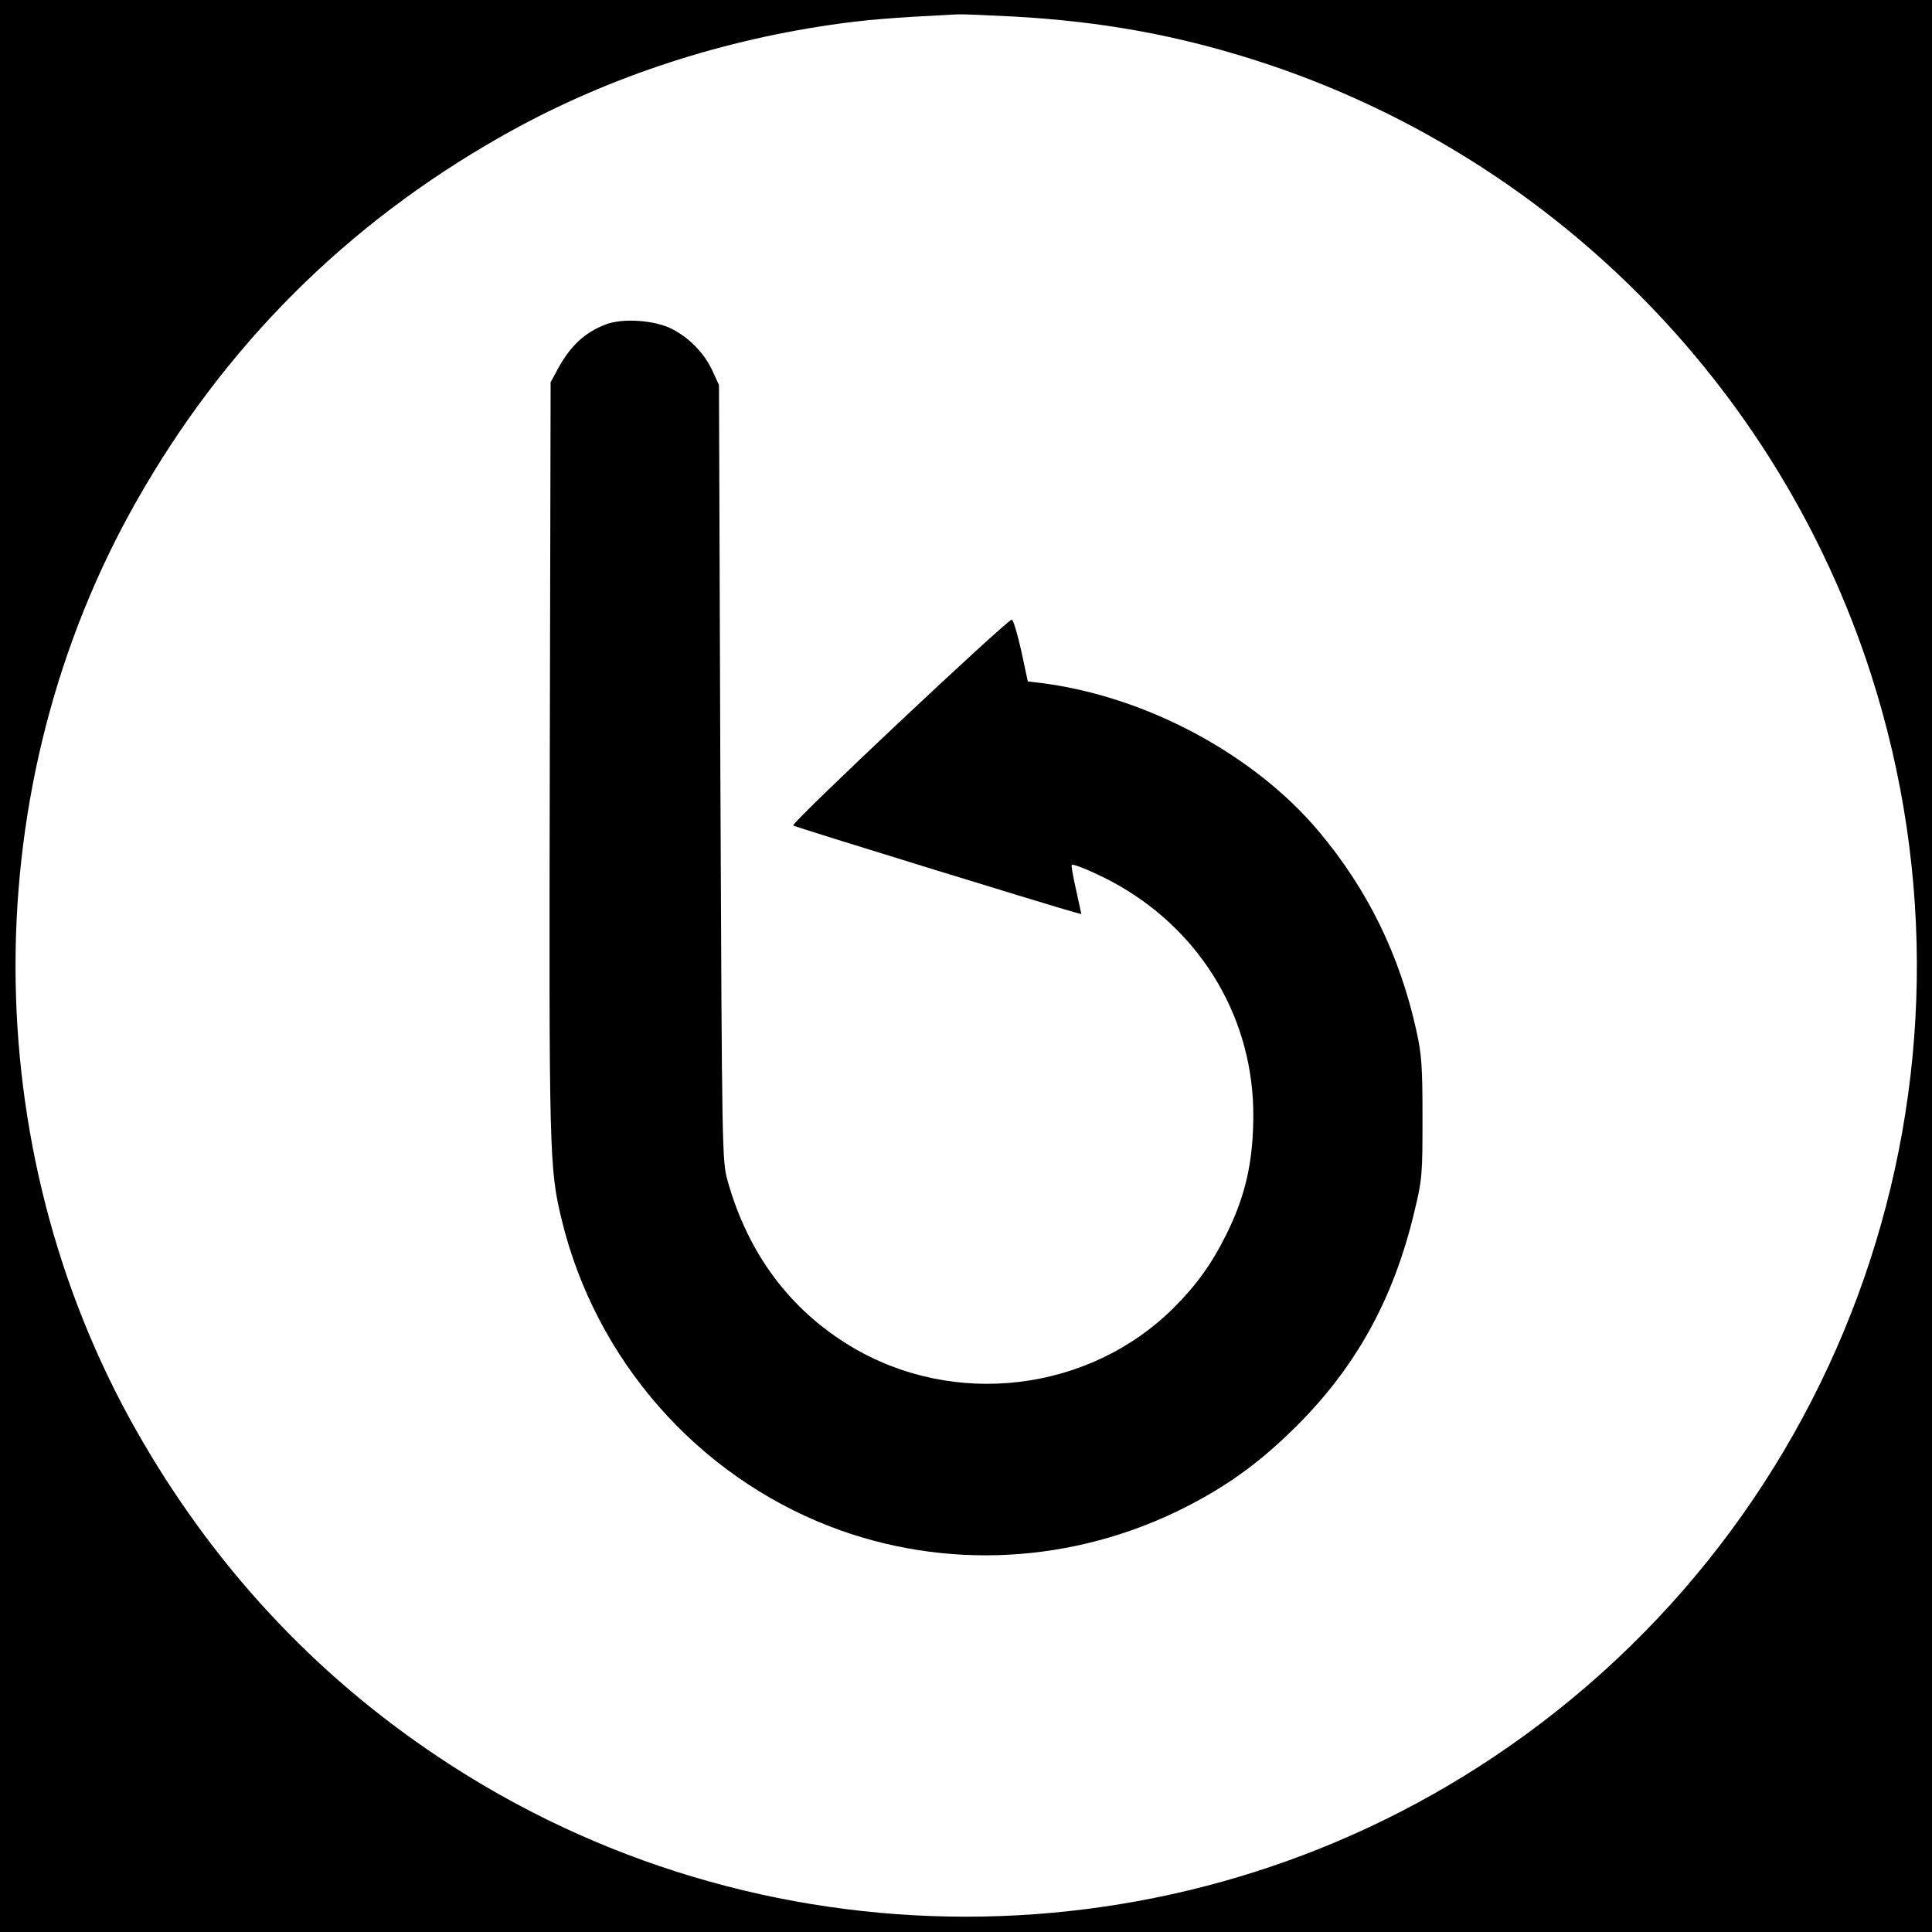
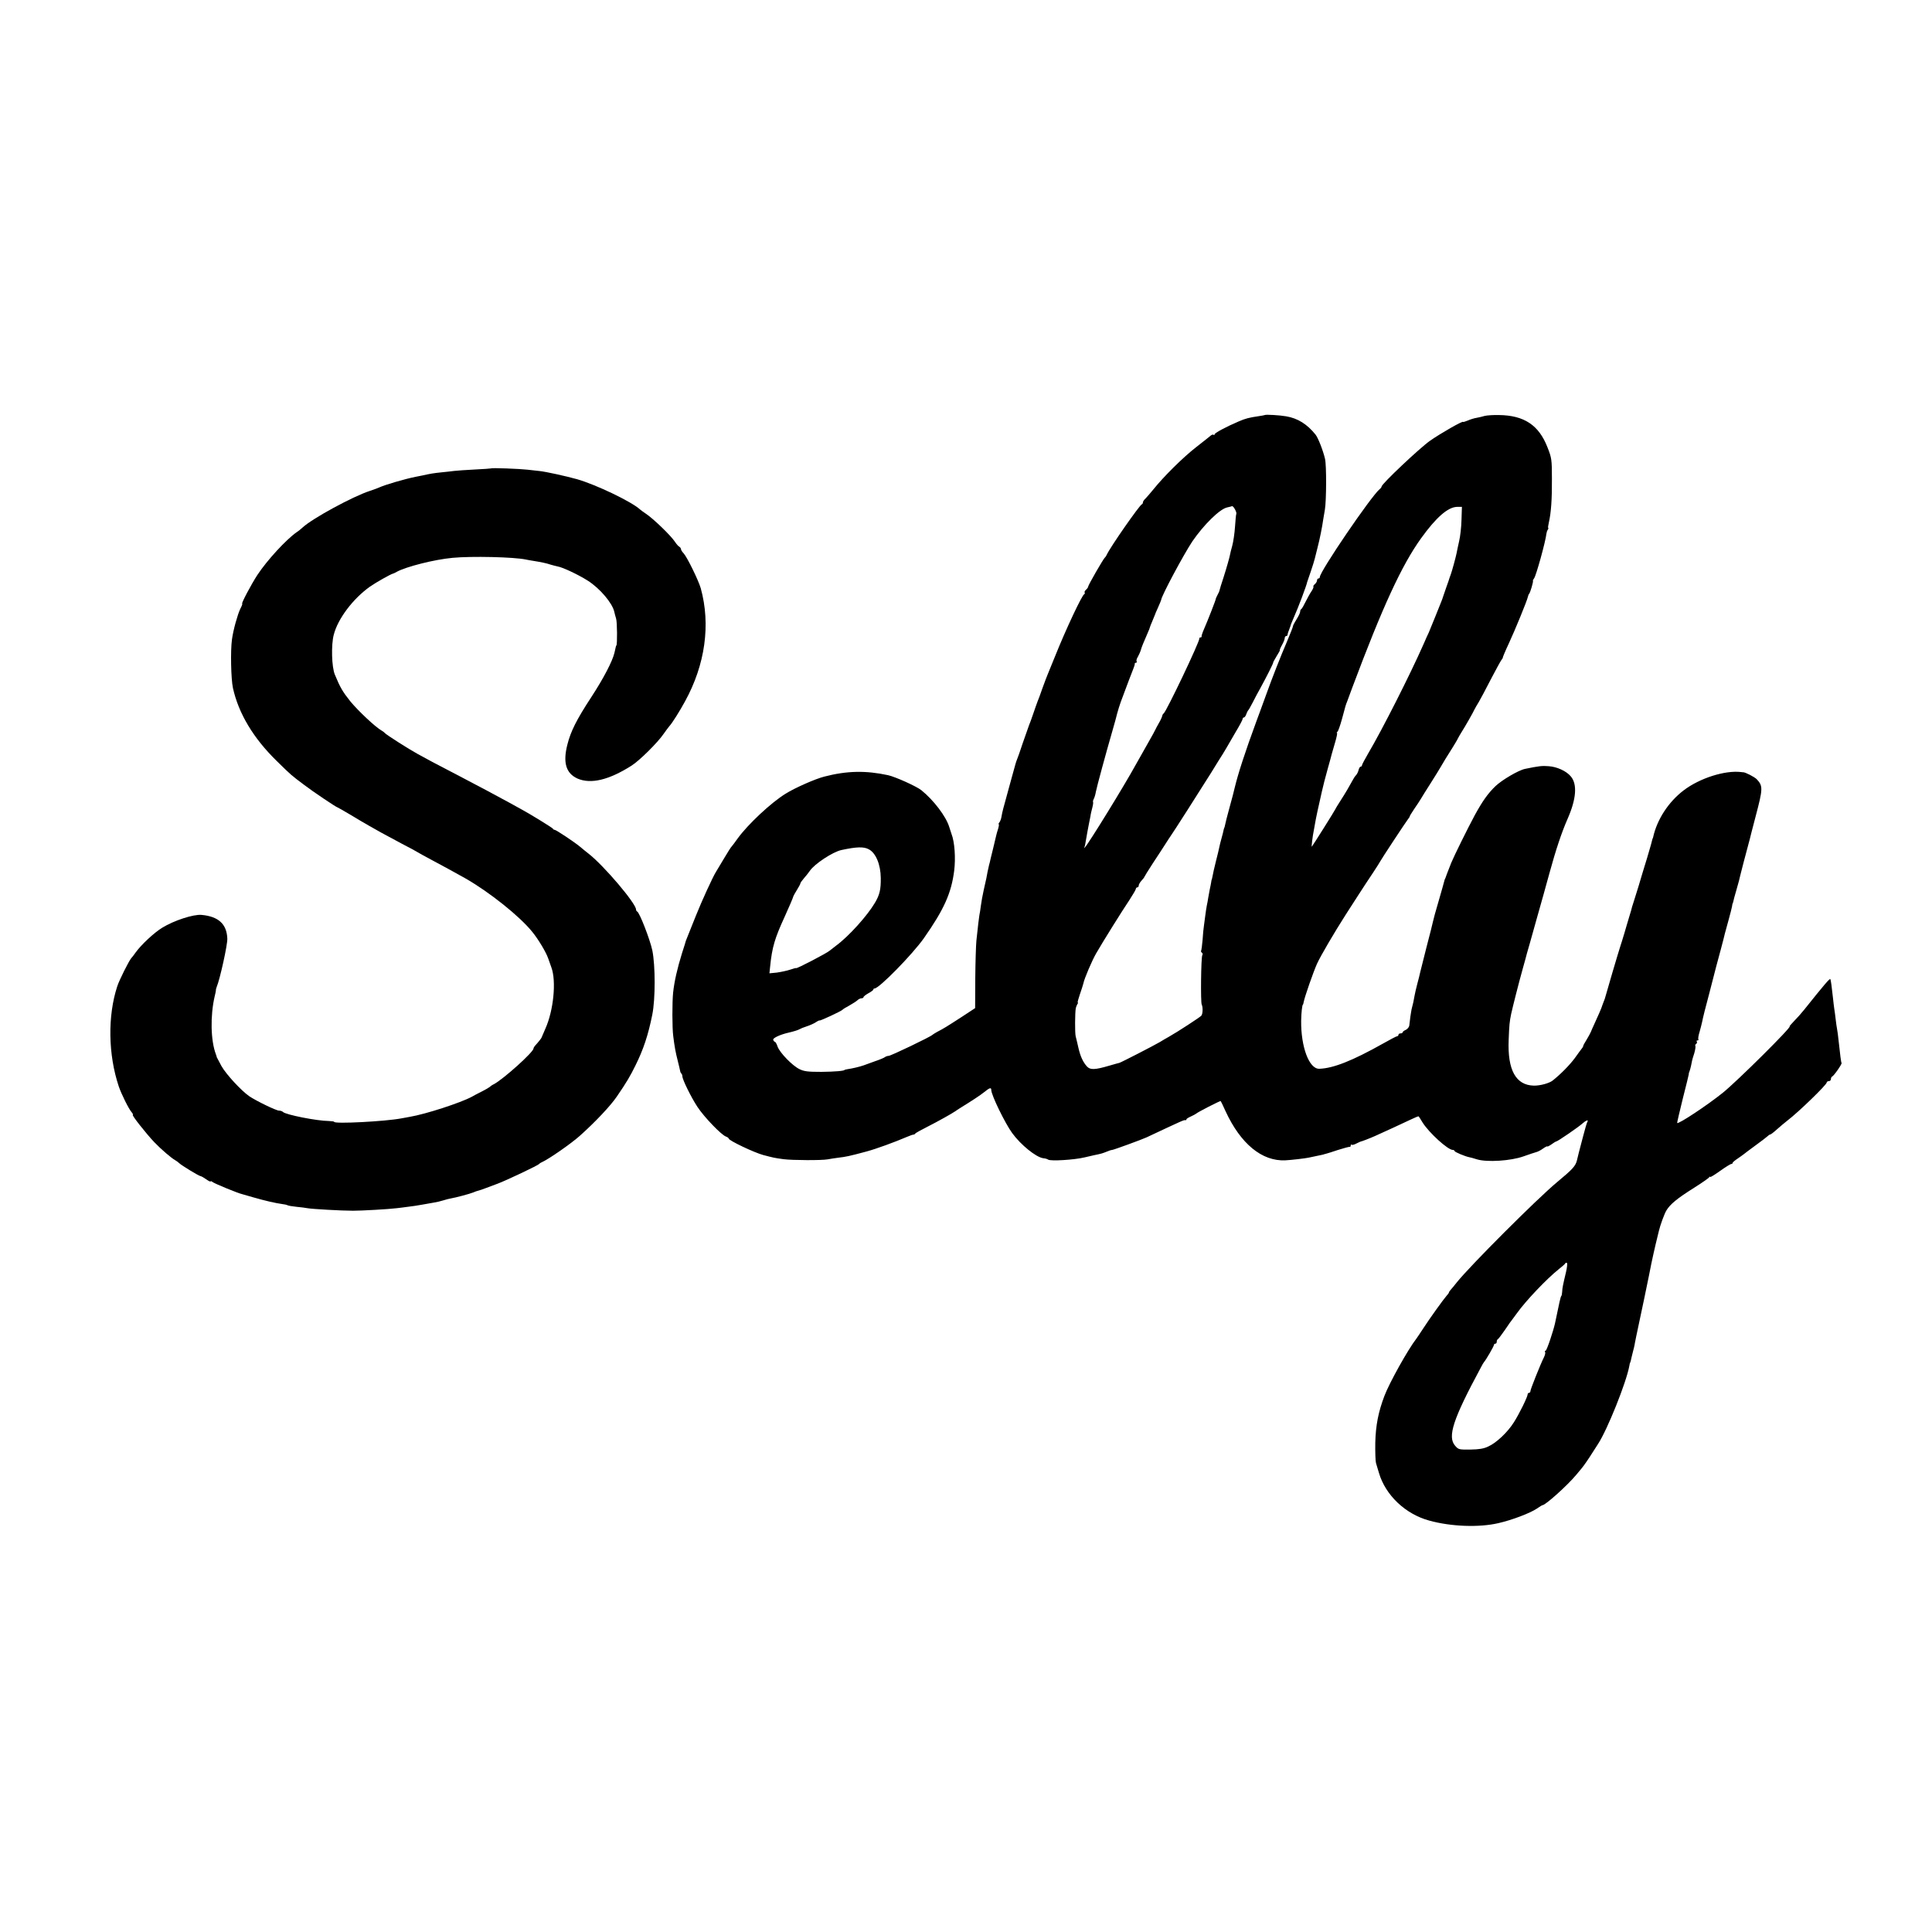
- <svg xmlns="http://www.w3.org/2000/svg" version="1.0" width="700pt" height="700pt" viewBox="0 0 700 700" preserveAspectRatio="xMidYMid meet">
-   <g transform="translate(0,700) scale(0.1,-0.1)" fill="#000000" stroke="none">
-     <path d="M0 3500 l0 -3500 3500 0 3500 0 0 3500 0 3500 -3500 0 -3500 0 0 -3500z m3675 3440 c319 -18 594 -68 885 -162 1050 -339 1879 -1168 2218 -2218 474 -1469 -84 -3070 -1368 -3927 -1154 -770 -2666 -770 -3820 0 -455 303 -821 699 -1095 1182 -585 1030 -585 2340 0 3370 318 561 759 1002 1320 1320 360 205 770 343 1195 405 121 18 220 26 460 38 14 1 106 -3 205 -8z" />
-     <path d="M2196 5825 c-77 -29 -129 -78 -174 -160 l-27 -50 -3 -1360 c-3 -1441 -2 -1487 43 -1674 123 -507 489 -925 973 -1112 416 -160 881 -135 1285 69 149 76 260 155 381 272 233 224 375 478 452 806 27 111 28 133 28 334 0 185 -3 229 -22 315 -61 276 -177 512 -354 723 -235 279 -624 488 -1003 537 l-51 6 -24 112 c-14 62 -29 112 -34 112 -17 0 -804 -740 -792 -746 11 -7 967 -301 1018 -314 l26 -7 -19 87 c-11 48 -18 89 -16 91 6 7 108 -38 172 -75 306 -176 488 -490 486 -837 -1 -166 -29 -289 -99 -429 -51 -103 -107 -181 -188 -262 -307 -307 -799 -366 -1173 -140 -220 133 -370 335 -444 596 -21 76 -21 85 -27 1481 l-5 1405 -23 50 c-29 64 -83 120 -147 153 -62 32 -178 40 -239 17z" />
+ <svg xmlns="http://www.w3.org/2000/svg" version="1.0" width="1376pt" height="1376pt" viewBox="0 0 1376 1376" preserveAspectRatio="xMidYMid meet">
+   <g transform="translate(0,1376) scale(0.1,-0.1)" fill="#000000" stroke="none">
+     <path d="M9008 10804 c-2 -1 -21 -5 -43 -8 -69 -10 -96 -17 -144 -38 -87 -37 -171 -82 -171 -92 0 -5 -3 -7 -6 -3 -3 3 -11 2 -18 -3 -6 -6 -54 -43 -106 -84 -96 -75 -231 -209 -305 -301 -22 -27 -48 -57 -57 -66 -10 -9 -18 -21 -18 -27 0 -6 -3 -12 -8 -14 -18 -8 -225 -305 -249 -358 -4 -8 -9 -17 -13 -20 -11 -8 -120 -198 -120 -208 0 -5 -7 -15 -15 -22 -8 -7 -13 -16 -10 -20 3 -5 1 -10 -3 -12 -16 -6 -132 -253 -208 -443 -25 -60 -49 -119 -53 -130 -5 -11 -21 -54 -36 -95 -14 -41 -30 -84 -35 -95 -4 -11 -18 -49 -30 -85 -12 -36 -26 -74 -31 -85 -4 -11 -24 -67 -44 -125 -19 -58 -38 -112 -42 -120 -8 -20 -6 -14 -53 -185 -50 -181 -50 -182 -57 -220 -2 -16 -10 -36 -15 -42 -6 -7 -8 -13 -5 -13 3 0 1 -15 -4 -32 -6 -18 -12 -40 -14 -49 -2 -8 -10 -44 -19 -80 -9 -35 -18 -74 -21 -86 -3 -13 -7 -33 -11 -45 -7 -30 -15 -68 -19 -93 -2 -11 -11 -49 -19 -85 -8 -36 -17 -85 -20 -110 -3 -25 -8 -56 -11 -70 -4 -24 -8 -60 -21 -180 -3 -30 -7 -151 -8 -268 l-1 -212 -96 -63 c-105 -68 -129 -83 -174 -106 -16 -9 -32 -19 -35 -22 -10 -12 -295 -149 -311 -149 -8 0 -19 -4 -25 -8 -5 -5 -38 -19 -74 -31 -36 -13 -72 -26 -80 -29 -29 -10 -79 -22 -115 -27 -11 -2 -20 -4 -20 -5 0 -7 -69 -13 -165 -14 -94 0 -122 3 -155 19 -51 24 -141 117 -157 161 -6 19 -15 34 -19 34 -4 0 -9 6 -12 14 -5 12 47 37 108 51 39 9 71 19 80 25 6 4 28 13 50 20 22 7 51 20 65 29 13 9 26 15 27 13 4 -4 156 67 163 76 3 4 25 18 50 31 25 14 51 31 58 38 7 7 20 13 28 13 8 0 14 4 14 8 0 5 16 17 35 28 19 10 35 22 35 26 0 5 4 8 9 8 32 0 270 243 351 358 143 204 196 321 216 482 11 89 3 204 -19 260 -3 8 -11 32 -17 52 -23 74 -110 189 -198 260 -35 28 -184 95 -237 107 -158 34 -292 32 -454 -10 -64 -16 -211 -81 -276 -122 -104 -64 -268 -218 -340 -317 -21 -30 -42 -57 -45 -60 -4 -3 -28 -41 -54 -85 -26 -44 -52 -87 -57 -95 -23 -37 -100 -205 -142 -310 -25 -63 -51 -128 -58 -145 -7 -16 -13 -32 -14 -35 0 -3 -13 -43 -28 -90 -33 -107 -54 -197 -63 -280 -7 -69 -7 -252 1 -310 9 -74 17 -117 32 -175 8 -33 16 -65 17 -72 1 -7 5 -16 9 -19 4 -4 7 -13 7 -20 0 -22 61 -147 107 -217 47 -72 172 -202 204 -212 10 -4 19 -10 19 -14 0 -14 182 -100 245 -117 76 -20 80 -21 146 -30 64 -8 271 -9 314 -1 17 3 52 9 78 12 51 6 73 10 199 44 70 19 196 65 290 105 21 9 41 16 44 15 4 0 10 3 13 8 3 4 42 26 86 48 75 38 177 95 201 112 5 4 19 13 30 20 89 55 144 91 174 115 38 31 50 35 50 15 0 -36 98 -237 149 -307 62 -85 170 -172 221 -179 14 -1 30 -6 35 -10 17 -12 186 -2 260 16 11 2 40 9 65 15 58 12 60 13 93 26 16 7 32 12 38 12 9 0 209 73 244 89 260 122 266 125 278 123 4 -1 7 1 7 6 0 4 15 13 33 21 17 8 34 17 37 20 8 9 172 93 174 89 2 -2 17 -33 34 -71 108 -234 260 -359 427 -351 41 2 143 14 165 19 12 3 86 18 95 20 6 1 13 3 18 5 4 1 10 3 15 4 4 1 41 12 82 26 41 13 78 23 83 22 4 -1 7 3 7 10 0 6 3 9 6 5 4 -3 19 0 35 9 16 8 30 14 31 14 3 -1 70 25 103 40 83 37 190 87 243 112 35 17 64 29 66 27 2 -2 15 -22 28 -44 47 -74 180 -195 215 -195 7 0 13 -4 13 -8 0 -7 77 -39 105 -44 6 -1 30 -7 54 -15 73 -22 241 -11 331 21 41 15 83 28 93 31 9 2 31 13 47 25 17 12 30 18 30 15 0 -3 13 3 29 14 16 12 31 21 34 21 10 0 161 104 187 128 24 22 46 30 36 13 -4 -5 -18 -54 -32 -108 -32 -123 -32 -120 -43 -168 -10 -40 -31 -63 -142 -155 -144 -120 -618 -594 -714 -714 -16 -21 -36 -44 -42 -51 -7 -8 -13 -16 -13 -19 0 -3 -7 -14 -16 -23 -25 -29 -120 -161 -166 -232 -24 -36 -46 -70 -51 -76 -58 -74 -192 -314 -227 -407 -43 -113 -62 -209 -65 -333 -1 -65 1 -131 5 -145 4 -14 14 -45 21 -70 46 -158 188 -294 359 -340 155 -43 355 -50 492 -18 97 22 225 71 273 103 20 14 38 25 41 25 21 0 178 141 241 217 10 12 26 31 35 42 16 18 55 75 83 120 6 9 22 34 36 56 67 102 201 437 223 555 2 14 5 25 6 25 1 0 3 7 5 15 1 8 8 33 13 55 6 22 14 54 16 70 3 17 8 39 10 50 15 66 99 469 107 515 6 30 20 91 30 135 11 44 22 89 24 99 10 42 39 122 54 146 26 43 77 85 188 155 59 37 111 73 115 79 4 6 8 8 8 4 0 -5 32 15 70 42 39 28 75 50 80 50 6 0 10 3 10 8 0 4 17 18 38 32 20 14 39 27 42 30 3 3 39 30 80 60 41 30 81 60 88 67 7 7 16 13 20 13 4 0 25 16 47 36 22 20 56 48 75 63 78 59 280 255 280 271 0 5 7 10 15 10 8 0 15 6 15 14 0 8 4 16 8 18 13 5 72 90 68 97 -4 6 -10 56 -22 166 -3 28 -7 61 -10 75 -3 14 -7 45 -10 70 -3 25 -7 59 -10 75 -2 17 -7 50 -9 75 -8 77 -16 134 -19 137 -5 5 -43 -39 -186 -218 -19 -24 -52 -61 -72 -81 -20 -21 -35 -38 -32 -38 20 0 -373 -390 -476 -473 -112 -90 -316 -225 -325 -215 -1 2 17 80 40 173 24 94 43 172 43 175 -1 3 1 12 5 20 3 8 8 26 11 40 3 14 6 30 7 35 1 6 8 30 16 54 7 24 10 47 8 51 -3 5 -1 11 5 15 6 4 8 11 5 16 -4 5 -1 9 5 9 6 0 9 4 6 8 -3 5 1 29 9 54 7 26 16 59 19 75 2 15 25 107 51 203 25 96 47 182 49 190 2 8 16 60 31 115 15 55 28 108 30 117 2 9 14 52 26 95 12 43 23 87 25 98 1 11 3 20 4 20 1 0 3 7 5 15 1 8 10 40 19 71 9 31 18 65 21 75 2 11 18 73 35 139 46 172 50 188 54 206 2 8 16 60 30 115 52 197 53 216 8 264 -15 16 -81 50 -97 50 -3 0 -8 0 -12 1 -116 15 -298 -43 -413 -131 -107 -82 -188 -206 -216 -332 -1 -5 -2 -9 -4 -10 -1 -2 -3 -10 -5 -18 -1 -8 -17 -62 -34 -120 -18 -58 -46 -150 -62 -205 -17 -55 -33 -107 -36 -115 -3 -8 -7 -21 -9 -28 -1 -7 -10 -38 -20 -70 -9 -31 -26 -86 -36 -122 -11 -36 -23 -76 -28 -90 -12 -36 -100 -334 -105 -355 -2 -9 -6 -22 -22 -62 -3 -10 -7 -20 -8 -23 -5 -13 -21 -50 -44 -100 -14 -30 -28 -62 -31 -70 -3 -8 -17 -33 -30 -55 -14 -22 -25 -42 -24 -45 0 -3 -3 -9 -8 -15 -4 -5 -28 -37 -52 -71 -38 -51 -101 -115 -158 -160 -24 -19 -89 -37 -134 -36 -128 3 -188 111 -179 326 4 106 6 128 18 186 10 46 55 224 82 320 15 52 28 102 30 110 3 8 32 112 65 230 34 118 76 271 95 340 46 168 87 291 130 389 62 141 70 247 22 302 -32 38 -98 68 -157 72 -46 4 -71 1 -168 -19 -46 -9 -165 -79 -211 -123 -54 -52 -92 -106 -147 -206 -51 -95 -148 -291 -168 -340 -26 -66 -39 -100 -41 -107 -2 -5 -3 -9 -5 -10 -1 -2 -3 -10 -5 -18 -2 -8 -19 -70 -39 -138 -20 -67 -38 -133 -40 -145 -2 -12 -23 -94 -46 -182 -22 -88 -43 -171 -46 -183 -2 -13 -12 -49 -20 -80 -8 -32 -17 -68 -19 -82 -5 -32 -13 -67 -19 -88 -3 -9 -7 -37 -11 -62 -3 -25 -7 -54 -8 -65 -2 -11 -13 -24 -25 -30 -12 -5 -22 -13 -22 -17 0 -5 -7 -8 -15 -8 -8 0 -15 -4 -15 -10 0 -5 -4 -10 -9 -10 -5 0 -51 -24 -102 -53 -217 -122 -354 -176 -453 -179 -72 -2 -131 155 -129 342 1 55 7 115 13 115 1 0 3 8 5 18 7 38 69 215 95 273 25 55 121 219 204 349 18 28 57 88 87 135 30 47 78 120 107 163 28 43 52 80 52 82 0 4 187 288 199 302 6 7 11 15 11 18 0 4 15 27 32 53 18 26 40 59 48 73 8 14 40 65 70 112 30 48 60 95 65 105 18 32 58 97 90 147 17 28 35 57 38 65 4 8 16 29 26 45 22 34 84 142 94 165 4 8 17 31 29 50 11 19 50 91 85 160 36 69 70 131 76 139 7 8 11 16 10 17 -1 2 18 48 43 101 45 97 130 304 136 333 2 8 5 17 8 20 8 6 32 89 28 93 -2 2 2 10 8 18 14 17 82 262 88 319 1 9 5 21 10 28 4 6 5 12 3 12 -3 0 -1 17 4 38 16 69 23 166 22 312 0 138 -2 149 -32 225 -61 157 -166 227 -346 229 -38 1 -83 -2 -100 -6 -16 -5 -43 -11 -59 -14 -15 -2 -44 -11 -62 -19 -19 -8 -34 -12 -34 -10 0 10 -161 -82 -235 -134 -74 -52 -345 -308 -345 -326 0 -4 -6 -13 -14 -19 -60 -49 -426 -586 -426 -626 0 -5 -4 -10 -10 -10 -5 0 -10 -6 -10 -14 0 -7 -7 -19 -15 -26 -9 -7 -13 -15 -11 -18 3 -3 -3 -17 -12 -31 -10 -14 -29 -48 -43 -76 -13 -27 -27 -51 -31 -53 -5 -2 -8 -10 -8 -18 0 -8 -11 -31 -24 -52 -12 -20 -24 -40 -25 -44 -3 -16 -15 -45 -41 -108 -51 -119 -108 -264 -155 -395 -26 -71 -55 -152 -66 -180 -83 -226 -130 -372 -154 -470 -5 -25 -19 -76 -41 -157 -13 -48 -26 -97 -28 -110 -3 -13 -5 -23 -6 -23 -1 0 -3 -7 -5 -15 -1 -8 -8 -35 -15 -60 -7 -25 -14 -53 -16 -64 -2 -10 -12 -55 -24 -100 -11 -44 -22 -92 -24 -106 -3 -14 -5 -25 -6 -25 -1 0 -3 -9 -4 -20 -2 -11 -6 -33 -10 -50 -3 -16 -8 -43 -11 -60 -2 -16 -7 -41 -10 -55 -3 -14 -7 -43 -10 -65 -3 -22 -7 -56 -10 -75 -3 -19 -8 -66 -10 -104 -3 -37 -8 -72 -10 -76 -3 -5 -1 -11 5 -15 6 -4 7 -12 3 -18 -9 -14 -13 -337 -4 -352 9 -18 8 -66 -3 -79 -11 -12 -172 -117 -231 -150 -16 -9 -46 -26 -65 -38 -42 -25 -278 -146 -288 -148 -4 0 -36 -10 -72 -20 -102 -30 -135 -31 -158 -6 -28 30 -48 73 -62 136 -7 30 -15 66 -19 80 -6 24 -5 168 1 200 2 8 7 21 11 28 5 6 6 12 3 12 -3 0 4 26 15 58 11 31 22 66 25 78 6 33 62 164 91 214 46 80 185 303 235 377 26 40 48 77 48 83 0 5 5 10 10 10 6 0 10 6 10 13 0 7 9 23 20 35 11 12 20 23 20 26 0 2 28 47 61 98 34 51 74 113 90 138 16 25 32 50 36 55 13 17 215 333 288 450 37 61 75 121 84 135 8 14 21 34 27 45 6 11 34 59 62 107 29 48 52 91 52 97 0 6 4 11 9 11 5 0 13 10 17 23 4 12 10 24 13 27 4 3 18 28 32 55 14 28 39 75 56 105 40 73 94 179 91 182 -1 2 11 22 25 46 15 23 25 42 22 42 -2 0 4 16 15 35 11 20 20 42 20 50 0 8 5 15 10 15 6 0 10 4 10 9 0 5 5 22 12 38 6 15 12 33 13 38 2 6 12 30 23 55 26 57 89 224 92 245 1 3 12 36 25 73 13 38 26 80 29 93 3 13 13 51 21 84 15 58 31 137 40 200 3 17 8 46 11 65 11 63 12 317 1 362 -14 60 -49 149 -67 172 -60 75 -127 117 -210 131 -44 8 -147 14 -152 9z m-203 -705 c-2 -3 -6 -43 -9 -90 -3 -46 -12 -108 -20 -137 -8 -29 -15 -56 -15 -60 -4 -22 -25 -96 -47 -165 -14 -43 -27 -83 -28 -90 -1 -7 -8 -23 -16 -37 -7 -14 -12 -25 -11 -25 3 0 -52 -143 -92 -235 -5 -14 -10 -28 -9 -32 1 -5 -3 -8 -8 -8 -5 0 -9 -3 -8 -7 4 -20 -235 -521 -254 -534 -5 -3 -10 -12 -11 -20 -2 -8 -13 -32 -25 -52 -12 -21 -22 -40 -22 -41 0 -2 -25 -48 -56 -102 -31 -55 -70 -124 -87 -154 -80 -146 -336 -562 -360 -585 -7 -7 -8 -7 -4 0 3 6 8 28 11 50 8 46 14 80 21 115 3 14 8 39 11 55 2 17 9 45 14 64 5 19 7 37 5 39 -2 3 0 12 5 22 5 9 12 32 15 51 6 33 74 283 115 424 11 39 22 77 24 85 17 68 31 114 53 170 13 36 33 88 43 115 11 28 25 64 31 80 7 17 12 33 11 38 -1 4 3 7 9 7 5 0 7 4 4 10 -3 5 1 20 9 32 7 13 17 34 21 48 7 25 19 53 49 122 9 20 16 38 16 41 0 2 8 22 17 43 9 22 17 41 18 44 0 3 11 27 23 54 12 27 22 51 22 53 0 25 160 324 222 417 81 118 195 231 248 242 14 3 30 7 35 9 10 2 36 -45 30 -56z m1604 -41 c-1 -51 -9 -120 -17 -153 -7 -33 -16 -71 -18 -85 -6 -30 -33 -129 -41 -150 -3 -8 -7 -19 -9 -25 -1 -5 -12 -37 -24 -70 -11 -33 -22 -64 -24 -70 -3 -11 -6 -18 -53 -135 -19 -47 -40 -98 -47 -115 -8 -16 -24 -52 -36 -80 -97 -220 -294 -609 -396 -782 -24 -41 -44 -79 -44 -84 0 -5 -4 -9 -9 -9 -5 0 -12 -11 -15 -24 -3 -14 -12 -31 -19 -38 -7 -7 -18 -24 -25 -38 -24 -44 -47 -84 -85 -143 -20 -31 -37 -59 -37 -61 0 -4 -159 -257 -167 -266 -4 -5 6 78 14 115 2 11 6 34 9 50 5 32 24 121 48 225 8 36 26 108 41 160 15 52 28 102 30 110 2 8 13 45 24 83 11 37 17 67 13 67 -4 0 -2 4 3 8 6 4 20 45 33 92 26 97 26 98 37 125 4 11 21 56 37 100 215 574 351 869 489 1061 108 150 192 223 257 224 l34 0 -3 -92z m-4221 -2347 c50 -26 84 -109 85 -204 1 -82 -8 -120 -41 -176 -55 -93 -186 -239 -277 -306 -22 -17 -42 -32 -45 -35 -16 -16 -240 -133 -240 -125 0 2 -19 -3 -42 -11 -24 -8 -67 -17 -96 -21 l-52 -5 5 48 c14 139 33 201 104 356 32 71 59 133 62 146 1 4 13 24 25 44 13 21 24 41 24 45 0 5 12 22 26 38 15 17 33 40 42 53 32 48 163 135 225 148 107 23 159 25 195 5z m4966 -3008 c-22 -93 -27 -116 -28 -143 -1 -14 -3 -27 -6 -30 -5 -4 -14 -44 -45 -195 -13 -58 -59 -195 -67 -195 -5 0 -7 -4 -4 -9 4 -5 0 -22 -8 -38 -25 -50 -96 -228 -96 -240 0 -7 -4 -13 -10 -13 -5 0 -10 -5 -10 -11 0 -17 -59 -138 -98 -199 -44 -70 -124 -146 -182 -172 -33 -16 -66 -21 -128 -22 -81 -1 -85 0 -109 28 -55 64 -14 189 181 551 11 22 23 42 26 45 12 12 70 112 70 121 0 5 5 9 10 9 6 0 10 6 10 14 0 8 3 16 8 18 4 2 27 32 51 67 24 36 48 70 53 75 5 6 19 25 31 42 65 91 213 246 298 314 24 19 46 38 47 42 2 5 7 6 12 3 4 -2 1 -31 -6 -62z" />
+     <path d="M3498 10424 c-2 -1 -55 -5 -118 -8 -63 -3 -128 -8 -145 -10 -16 -2 -57 -7 -90 -10 -57 -6 -77 -9 -135 -22 -14 -3 -36 -7 -50 -10 -76 -15 -215 -56 -255 -74 -11 -5 -42 -17 -70 -26 -121 -39 -410 -196 -480 -261 -11 -10 -30 -26 -43 -34 -74 -52 -209 -198 -279 -304 -43 -66 -117 -205 -108 -205 3 0 -3 -17 -14 -37 -19 -40 -50 -150 -59 -218 -11 -79 -7 -280 7 -345 40 -181 145 -357 312 -520 107 -105 102 -100 195 -170 61 -47 230 -160 237 -160 2 0 44 -24 93 -53 49 -30 109 -65 134 -79 25 -14 63 -35 85 -48 22 -12 87 -47 145 -78 58 -30 110 -58 115 -62 6 -4 51 -29 100 -55 76 -40 159 -86 238 -130 172 -98 389 -271 478 -382 44 -54 97 -143 113 -188 10 -27 20 -57 23 -65 36 -97 16 -306 -43 -437 -14 -32 -26 -60 -27 -63 -2 -6 -26 -36 -44 -55 -7 -8 -13 -17 -13 -22 0 -26 -213 -217 -281 -254 -13 -6 -26 -15 -29 -19 -3 -3 -29 -19 -59 -34 -30 -15 -62 -32 -70 -37 -82 -44 -329 -124 -441 -143 -19 -3 -46 -8 -60 -11 -113 -22 -480 -41 -480 -25 0 3 -17 5 -38 6 -88 1 -307 45 -326 64 -6 6 -18 10 -29 10 -20 0 -162 69 -211 102 -57 39 -164 155 -198 214 -18 33 -33 61 -34 64 0 3 -3 12 -6 20 -38 99 -41 277 -9 414 6 22 9 42 9 45 -1 3 2 13 5 21 24 57 78 303 76 345 -4 104 -63 158 -184 169 -58 5 -196 -40 -279 -91 -59 -36 -151 -122 -191 -178 -11 -16 -24 -33 -30 -39 -16 -18 -86 -157 -100 -201 -69 -211 -65 -486 11 -713 18 -53 71 -161 92 -184 8 -10 12 -18 8 -18 -11 0 96 -135 153 -195 49 -51 120 -112 150 -129 9 -5 21 -14 27 -20 18 -17 138 -90 151 -92 7 -1 26 -12 43 -24 16 -12 30 -18 30 -14 0 3 6 2 13 -4 13 -11 183 -81 212 -87 6 -2 42 -12 80 -23 83 -24 158 -41 202 -47 18 -2 36 -6 41 -9 5 -3 33 -8 63 -11 30 -3 65 -7 79 -10 30 -6 243 -18 325 -18 61 0 256 11 310 18 17 2 53 6 80 10 28 3 73 10 100 15 28 5 66 12 85 15 19 3 50 10 68 16 18 6 43 12 55 14 27 4 136 33 157 42 8 3 17 7 20 8 23 6 58 18 75 25 11 4 47 18 80 30 64 24 287 130 295 140 3 4 12 10 20 13 51 23 210 134 270 188 111 99 218 213 263 279 70 102 95 145 132 220 57 114 92 219 121 365 22 111 22 347 0 456 -17 79 -91 270 -108 277 -4 2 -8 8 -8 14 0 43 -227 311 -338 398 -18 14 -44 35 -59 48 -39 33 -173 122 -183 122 -5 0 -10 3 -12 8 -3 6 -163 105 -223 137 -11 6 -49 27 -85 47 -121 66 -197 106 -351 187 -85 44 -174 91 -199 104 -25 14 -72 39 -105 57 -59 32 -226 138 -235 150 -3 4 -12 11 -21 16 -44 24 -169 142 -224 209 -55 69 -73 100 -110 190 -23 54 -27 212 -8 284 29 114 137 257 258 343 43 30 149 90 165 93 3 0 14 6 25 12 67 37 268 88 398 100 135 13 437 6 522 -12 11 -3 34 -6 50 -9 57 -9 100 -18 125 -27 14 -4 36 -10 50 -13 38 -6 151 -60 217 -102 86 -55 174 -159 188 -221 2 -10 8 -32 13 -49 8 -25 9 -184 2 -191 -3 -3 -3 -4 -14 -53 -14 -59 -76 -179 -164 -314 -105 -160 -148 -246 -171 -339 -33 -128 -10 -205 72 -242 95 -41 223 -11 385 92 57 36 188 166 229 227 16 23 34 47 41 55 18 19 72 104 111 176 144 262 183 547 112 805 -16 56 -97 222 -122 249 -11 11 -19 25 -19 30 0 6 -6 14 -13 18 -7 4 -20 19 -29 33 -29 45 -157 168 -209 202 -14 9 -33 23 -41 30 -60 55 -312 176 -448 215 -83 23 -220 53 -265 58 -22 2 -63 7 -90 10 -52 6 -253 14 -257 9z" />
  </g>
</svg>
